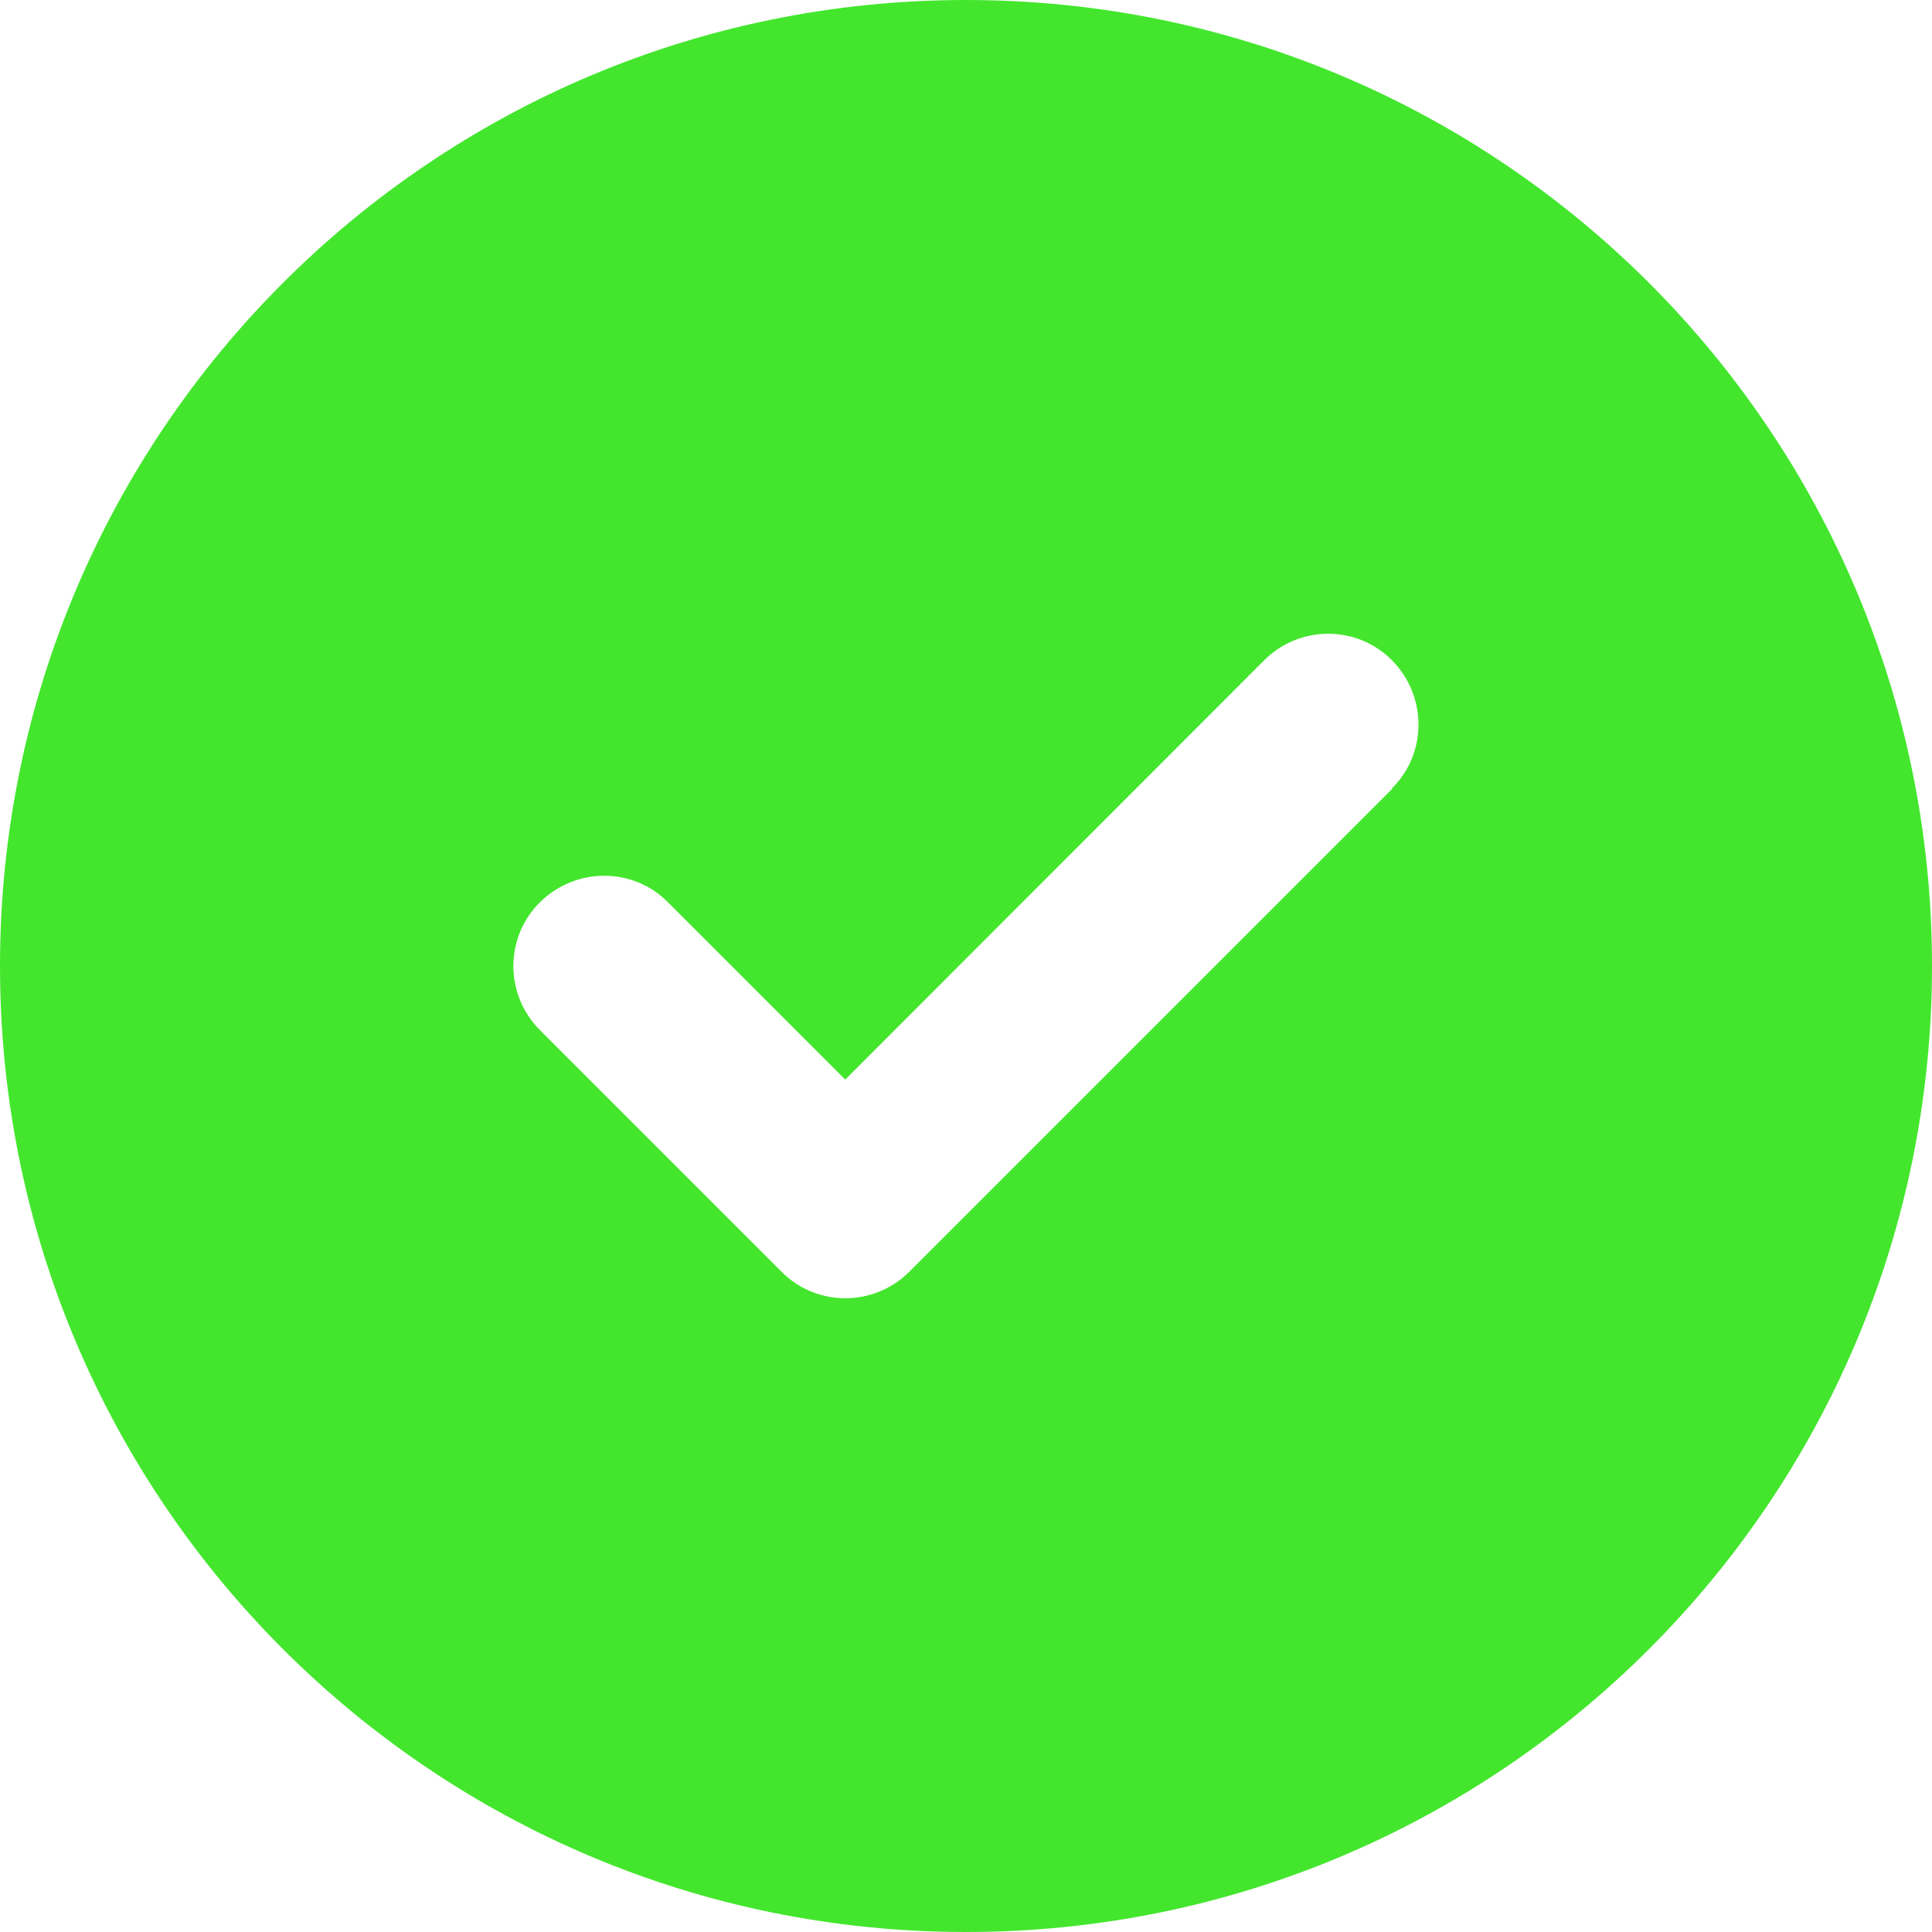
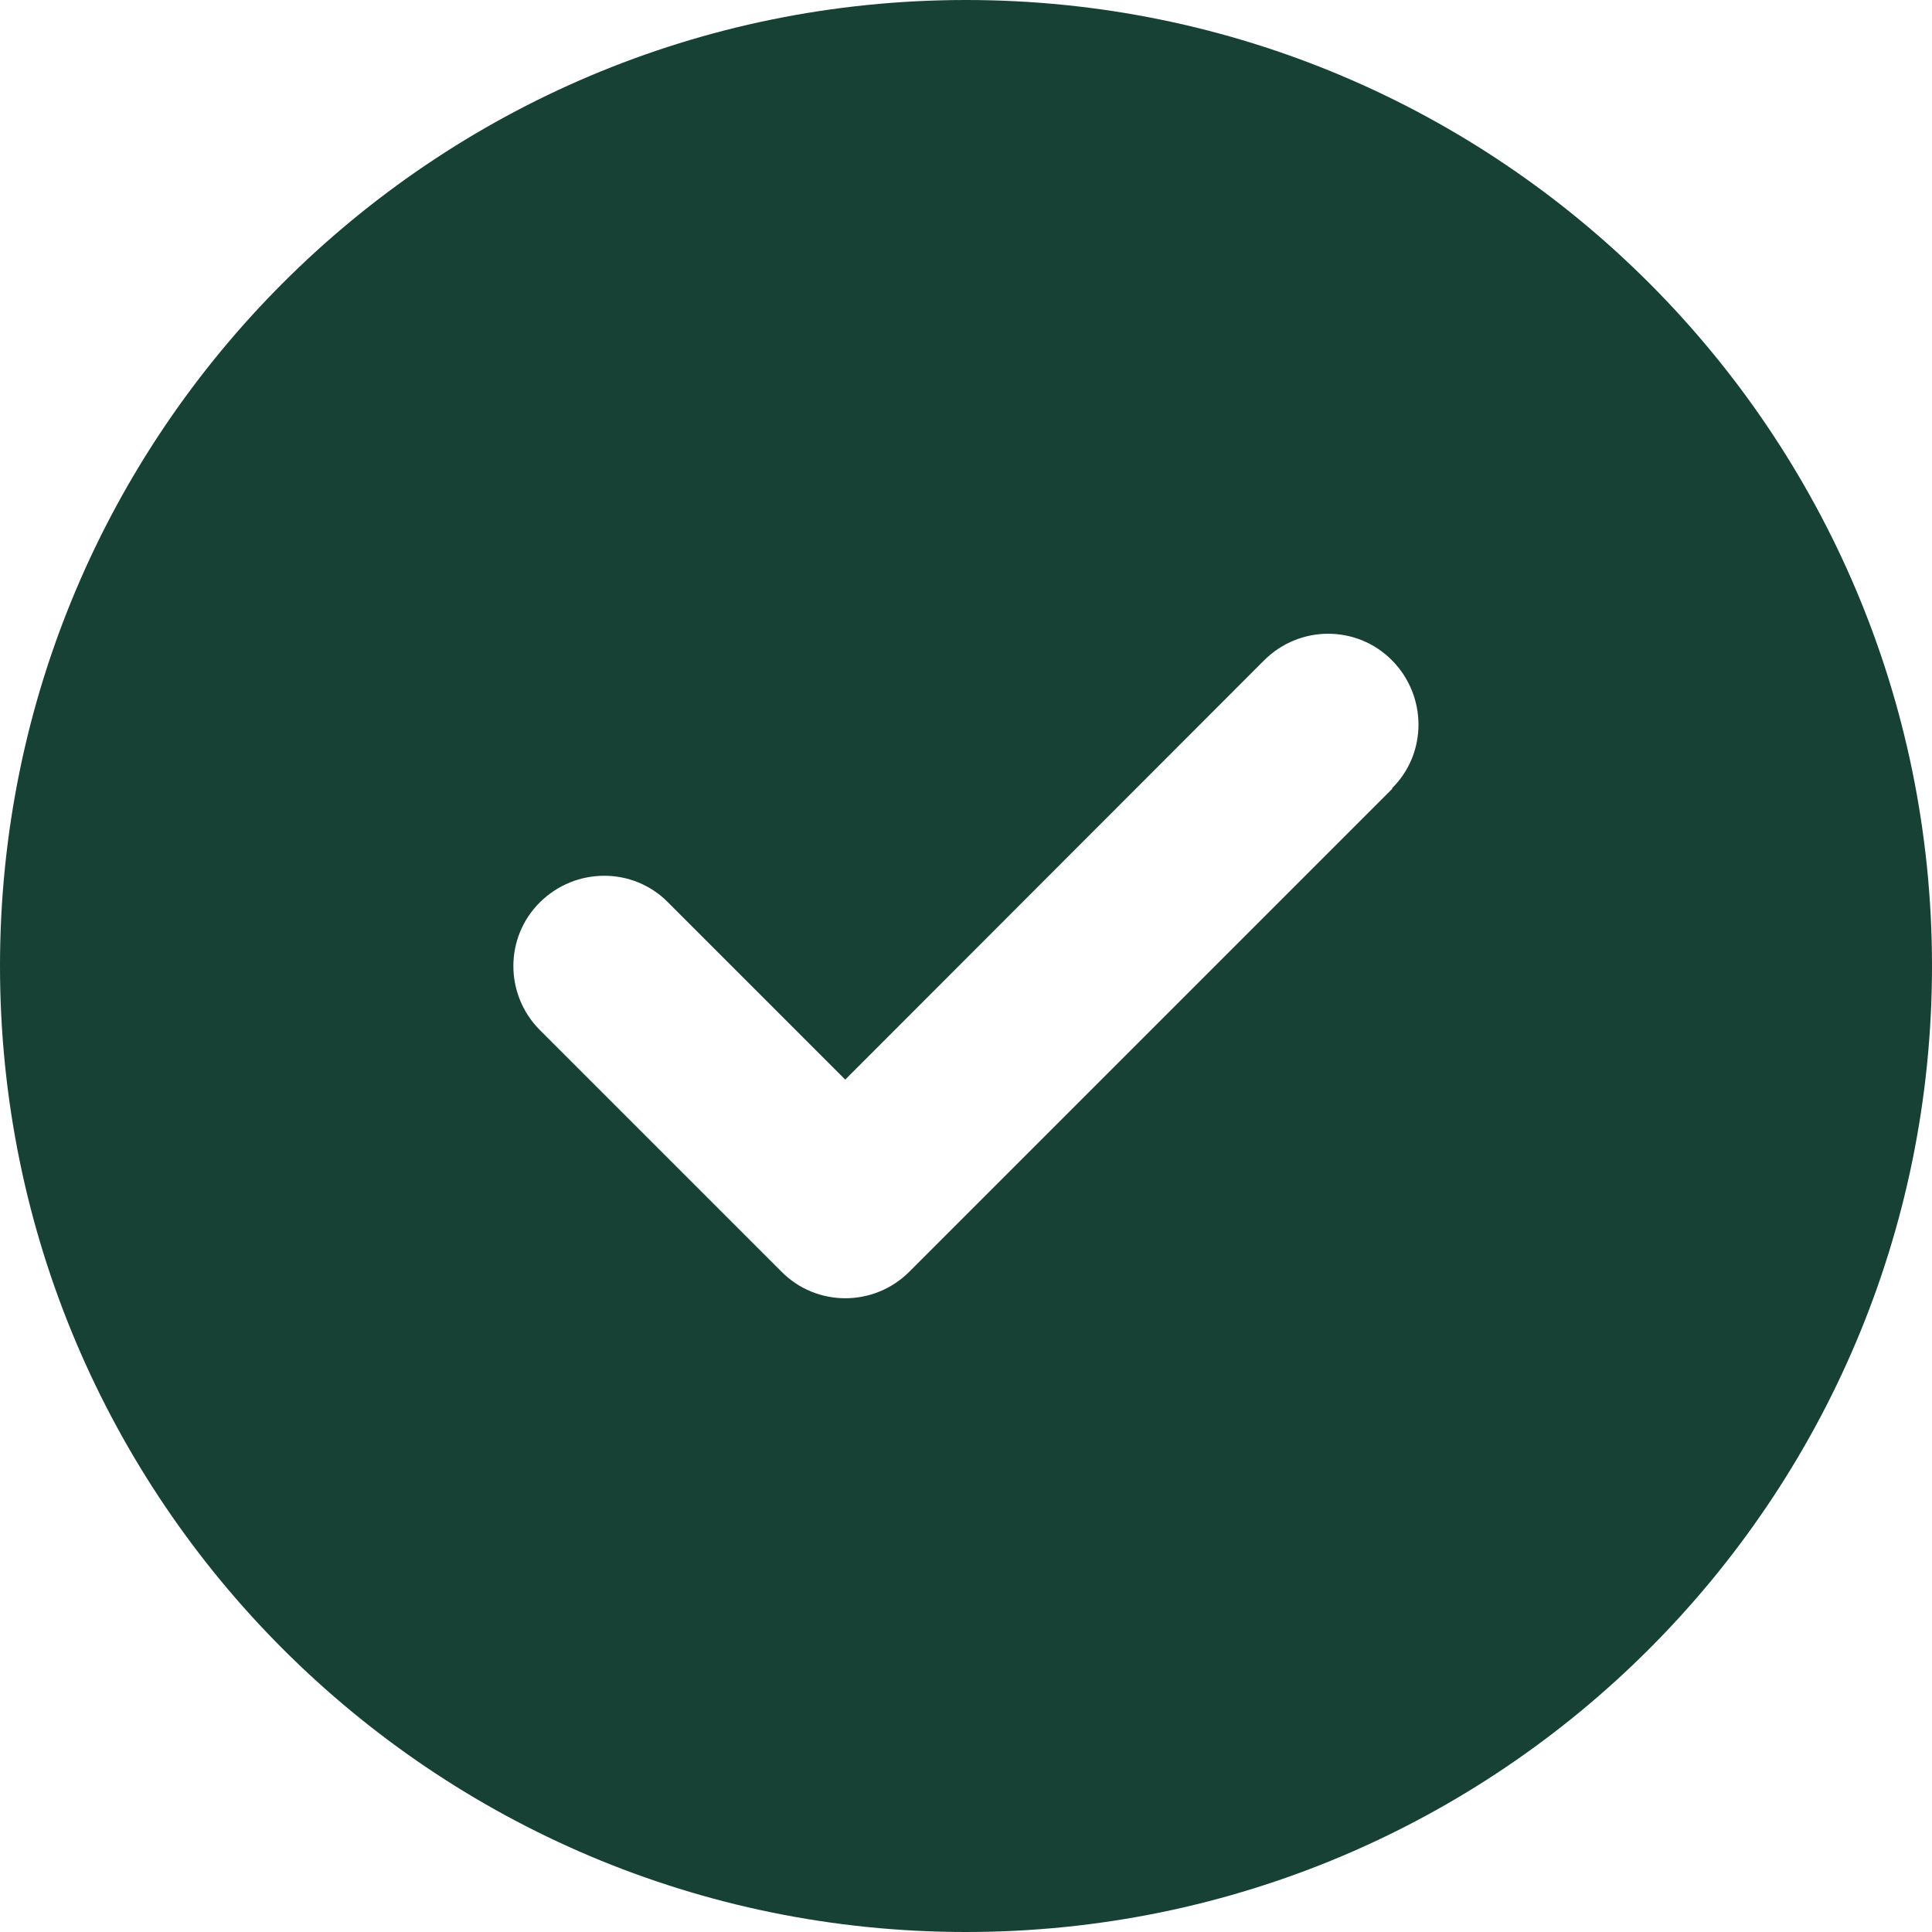
<svg xmlns="http://www.w3.org/2000/svg" height="16" width="16" viewBox="0 0 512 512">
-   <path fill="#43e62d" d="M256 512A256 256 0 1 0 256 0a256 256 0 1 0 0 512zM369 209L241 337c-9.4 9.4-24.6 9.4-33.9 0l-64-64c-9.4-9.4-9.4-24.6 0-33.9s24.6-9.4 33.9 0l47 47L335 175c9.4-9.4 24.6-9.4 33.9 0s9.4 24.6 0 33.9z" />
+   <path opacity="1" fill="#184135" d="M256 512A256 256 0 1 0 256 0a256 256 0 1 0 0 512zM369 209L241 337c-9.4 9.4-24.6 9.4-33.9 0l-64-64c-9.4-9.4-9.4-24.6 0-33.9s24.6-9.4 33.9 0l47 47L335 175c9.4-9.4 24.6-9.4 33.9 0s9.4 24.6 0 33.9z" />
</svg>
